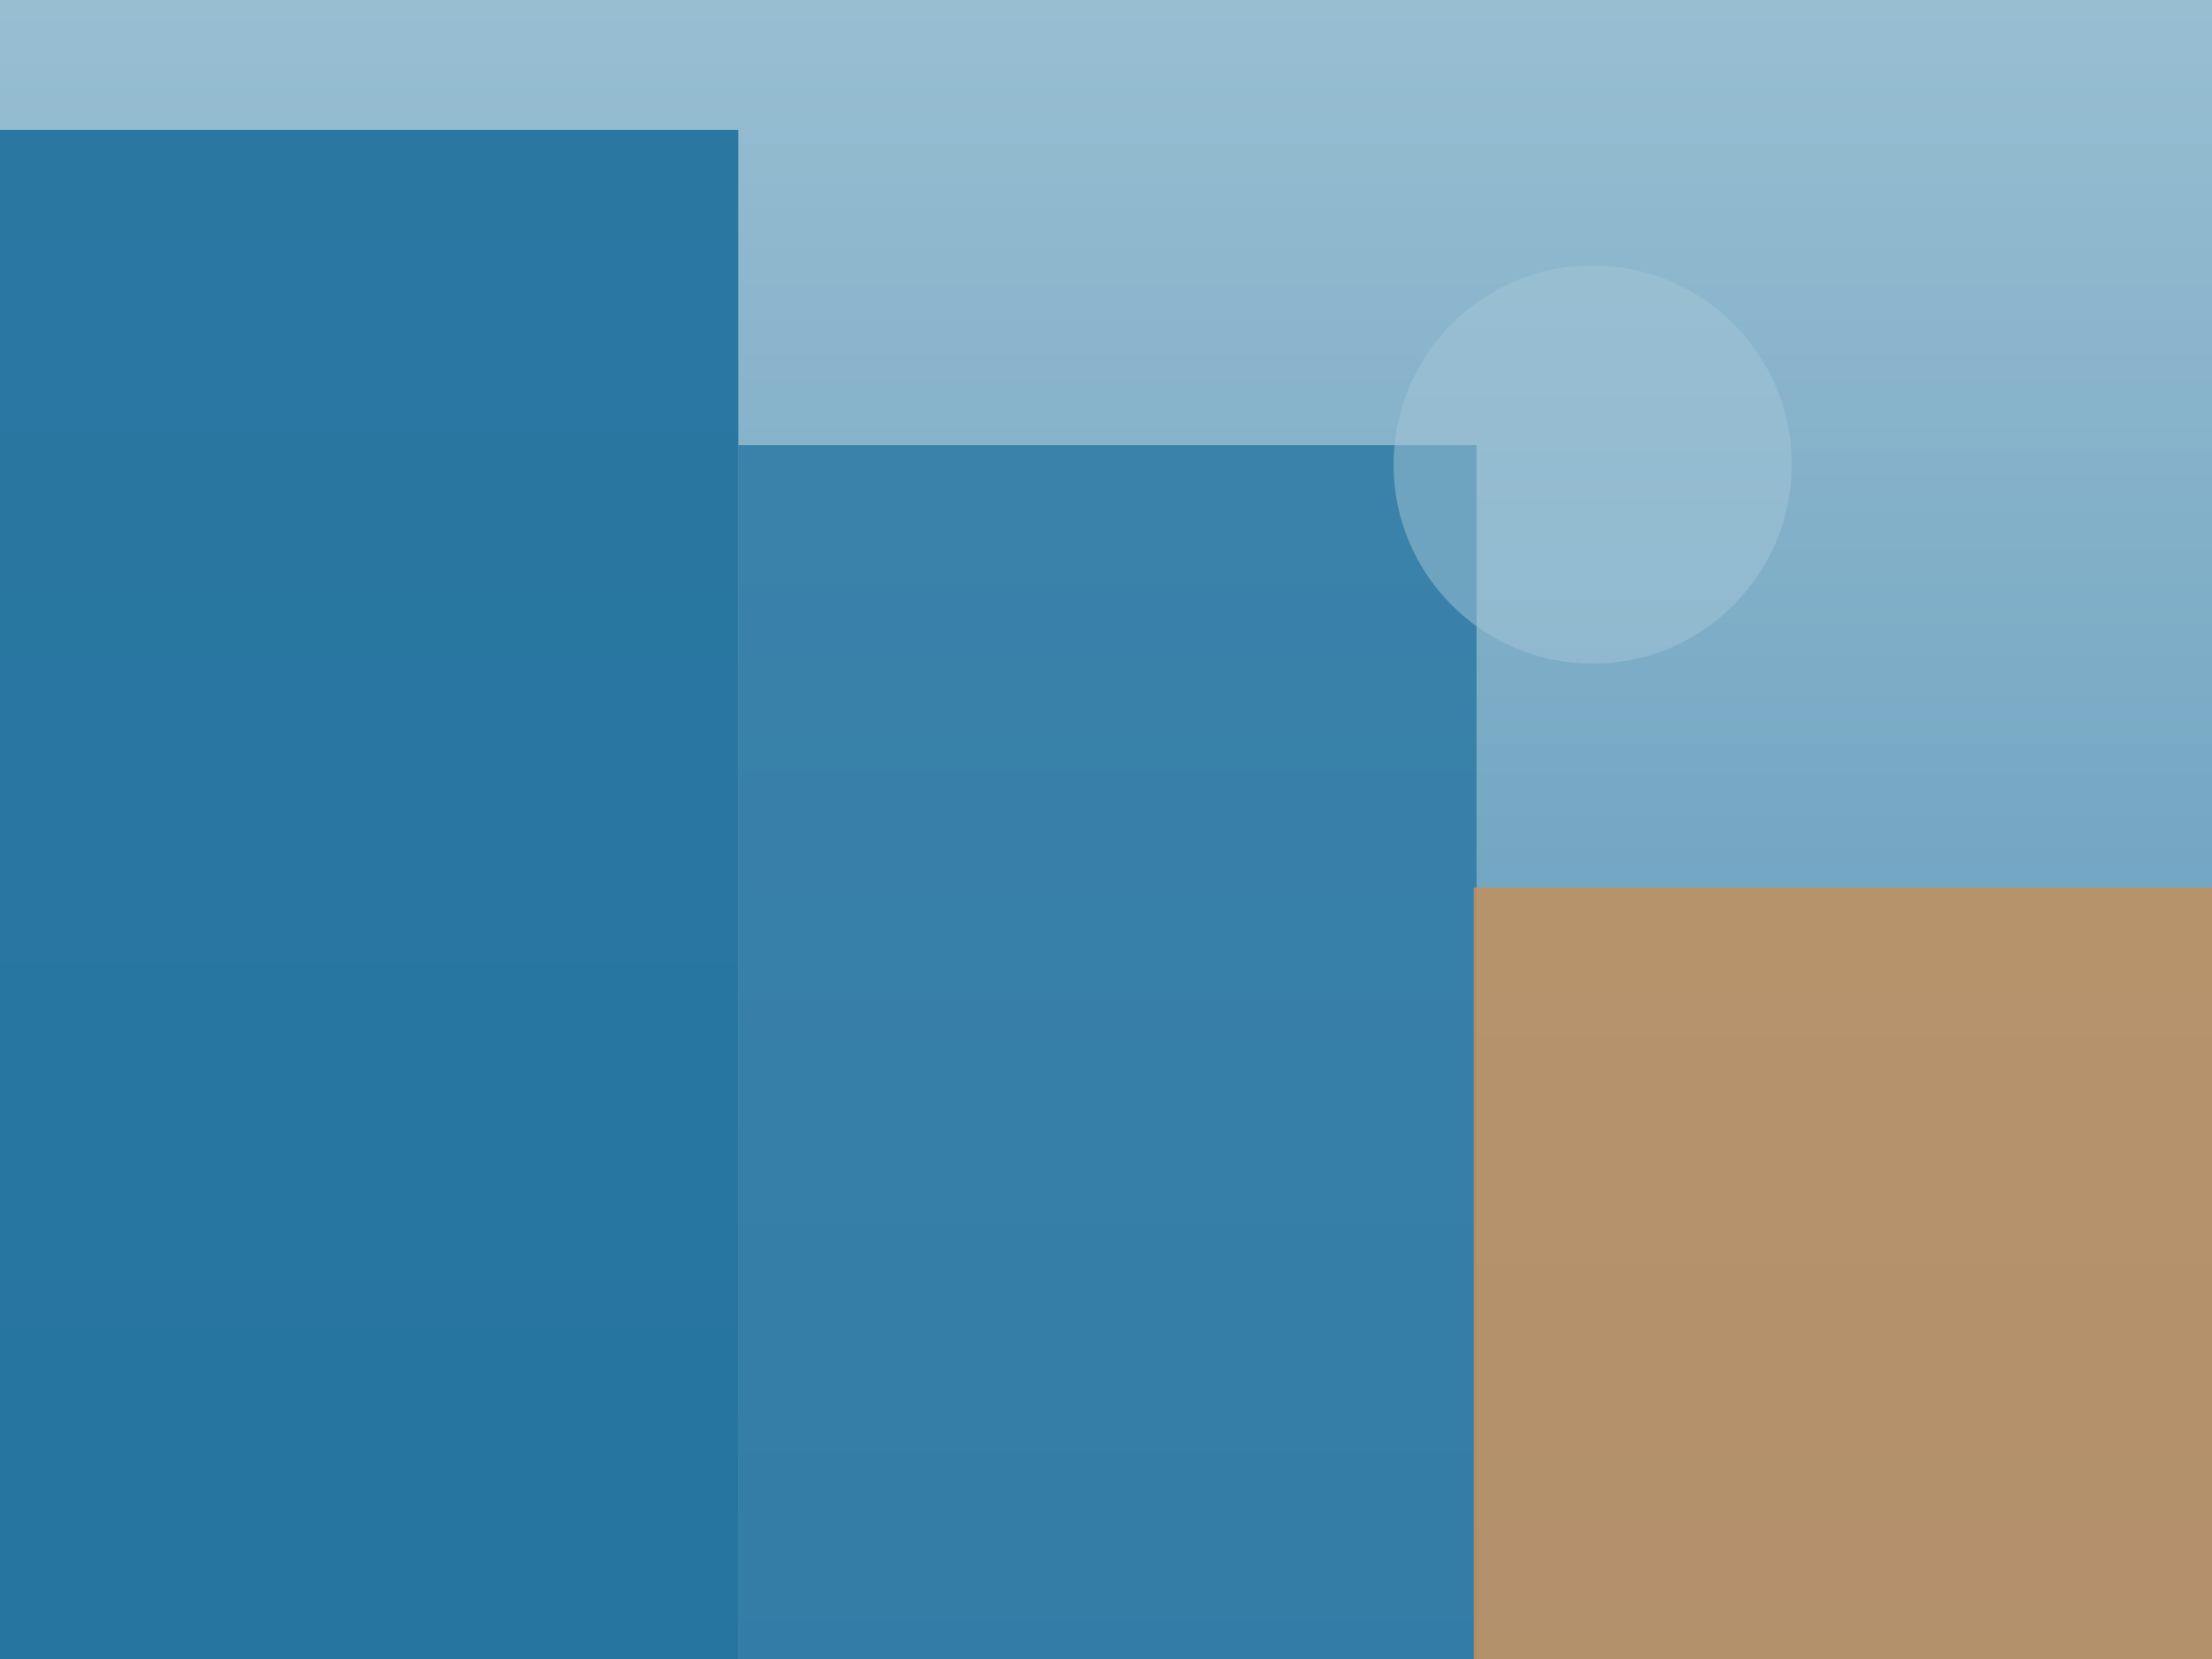
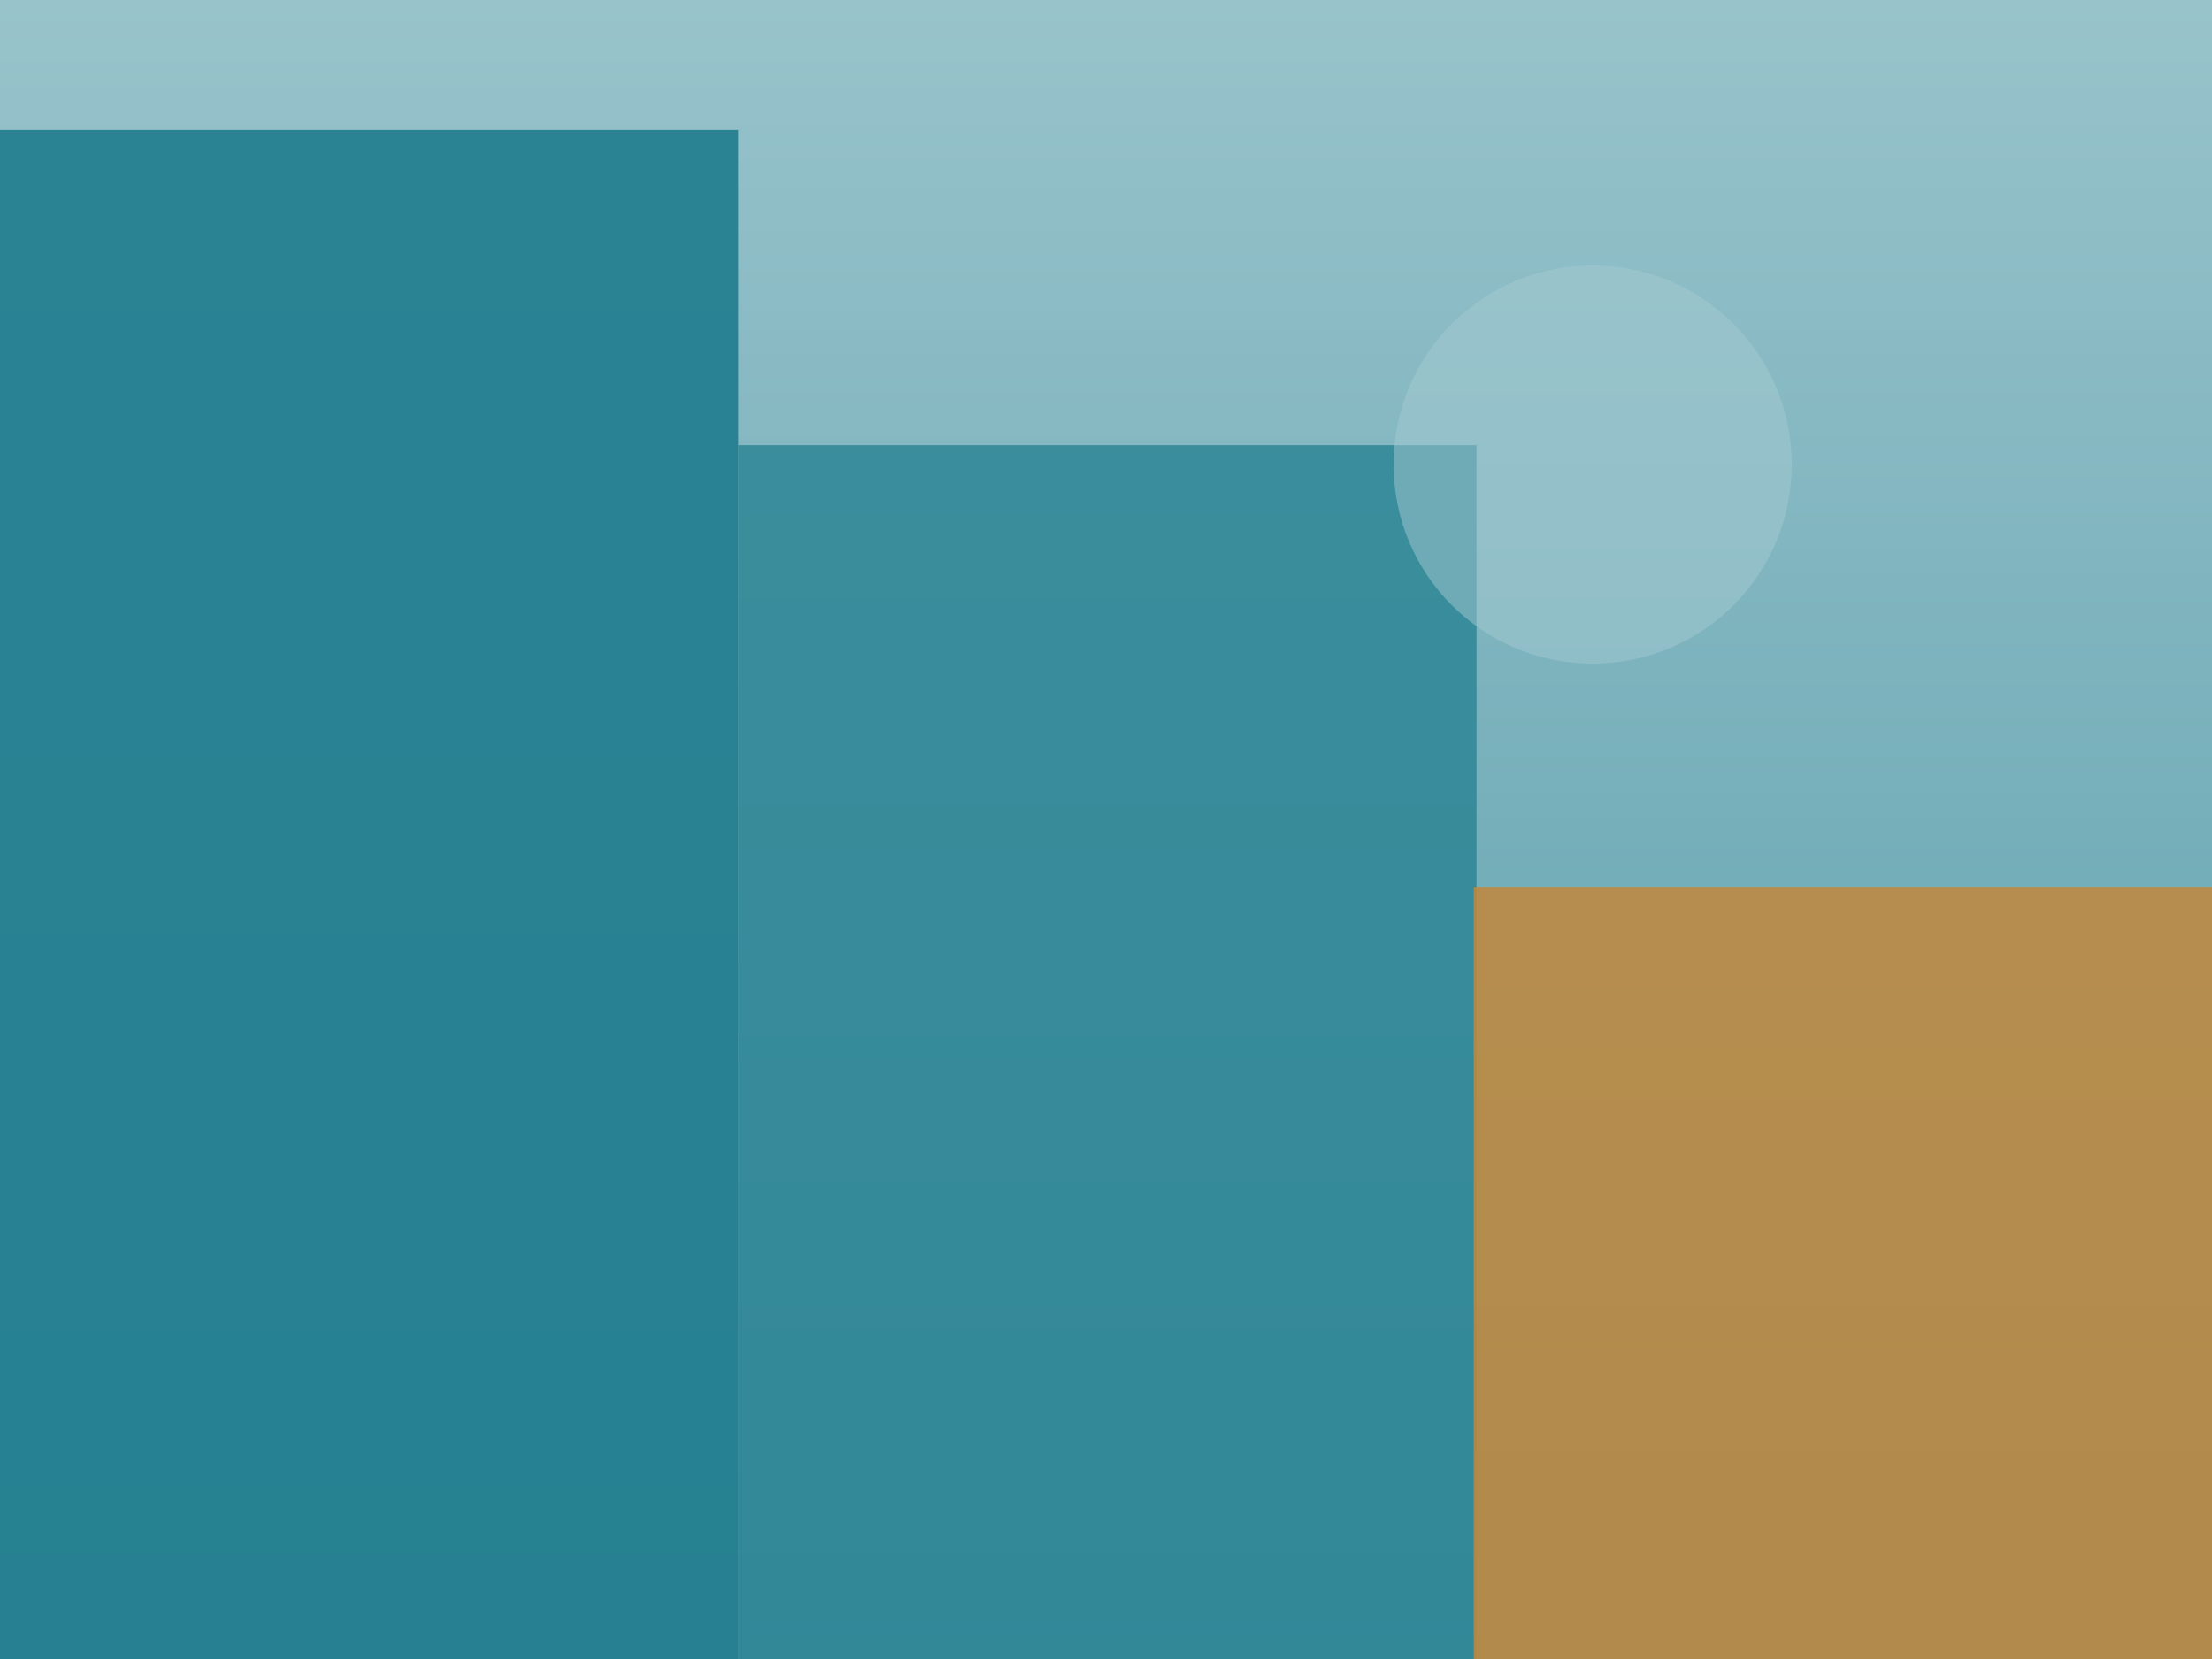
<svg xmlns="http://www.w3.org/2000/svg" viewBox="0 0 800 600" width="800" height="600">
  <defs>
    <linearGradient id="b" x1="0" y1="0" x2="0" y2="1">
-       <stop offset="0" stop-color="#98bed2" />
-       <stop offset="1" stop-color="#5492b5" />
+       <stop offset="0" stop-color="#98c3cb" />
+       <stop offset="1" stop-color="#549ba9" />
    </linearGradient>
  </defs>
  <rect width="800" height="600" fill="url(#b)" />
-   <rect x="0" y="47" width="267" height="553" fill="#22739f" opacity="0.93" />
-   <rect x="267" y="161" width="267" height="439" fill="#2b78a3" opacity="0.83" />
-   <rect x="533" y="321" width="267" height="279" fill="#c4905c" opacity="0.84" />
-   <circle cx="576" cy="168" r="72" fill="#a4c5d7" opacity="0.5" />
+   <rect x="0" y="47" width="267" height="553" fill="#227e90" opacity="0.93" />
+   <rect x="267" y="161" width="267" height="439" fill="#2b8494" opacity="0.83" />
+   <rect x="533" y="321" width="267" height="279" fill="#c2873a" opacity="0.84" />
+   <circle cx="576" cy="168" r="72" fill="#a4cad1" opacity="0.5" />
</svg>
